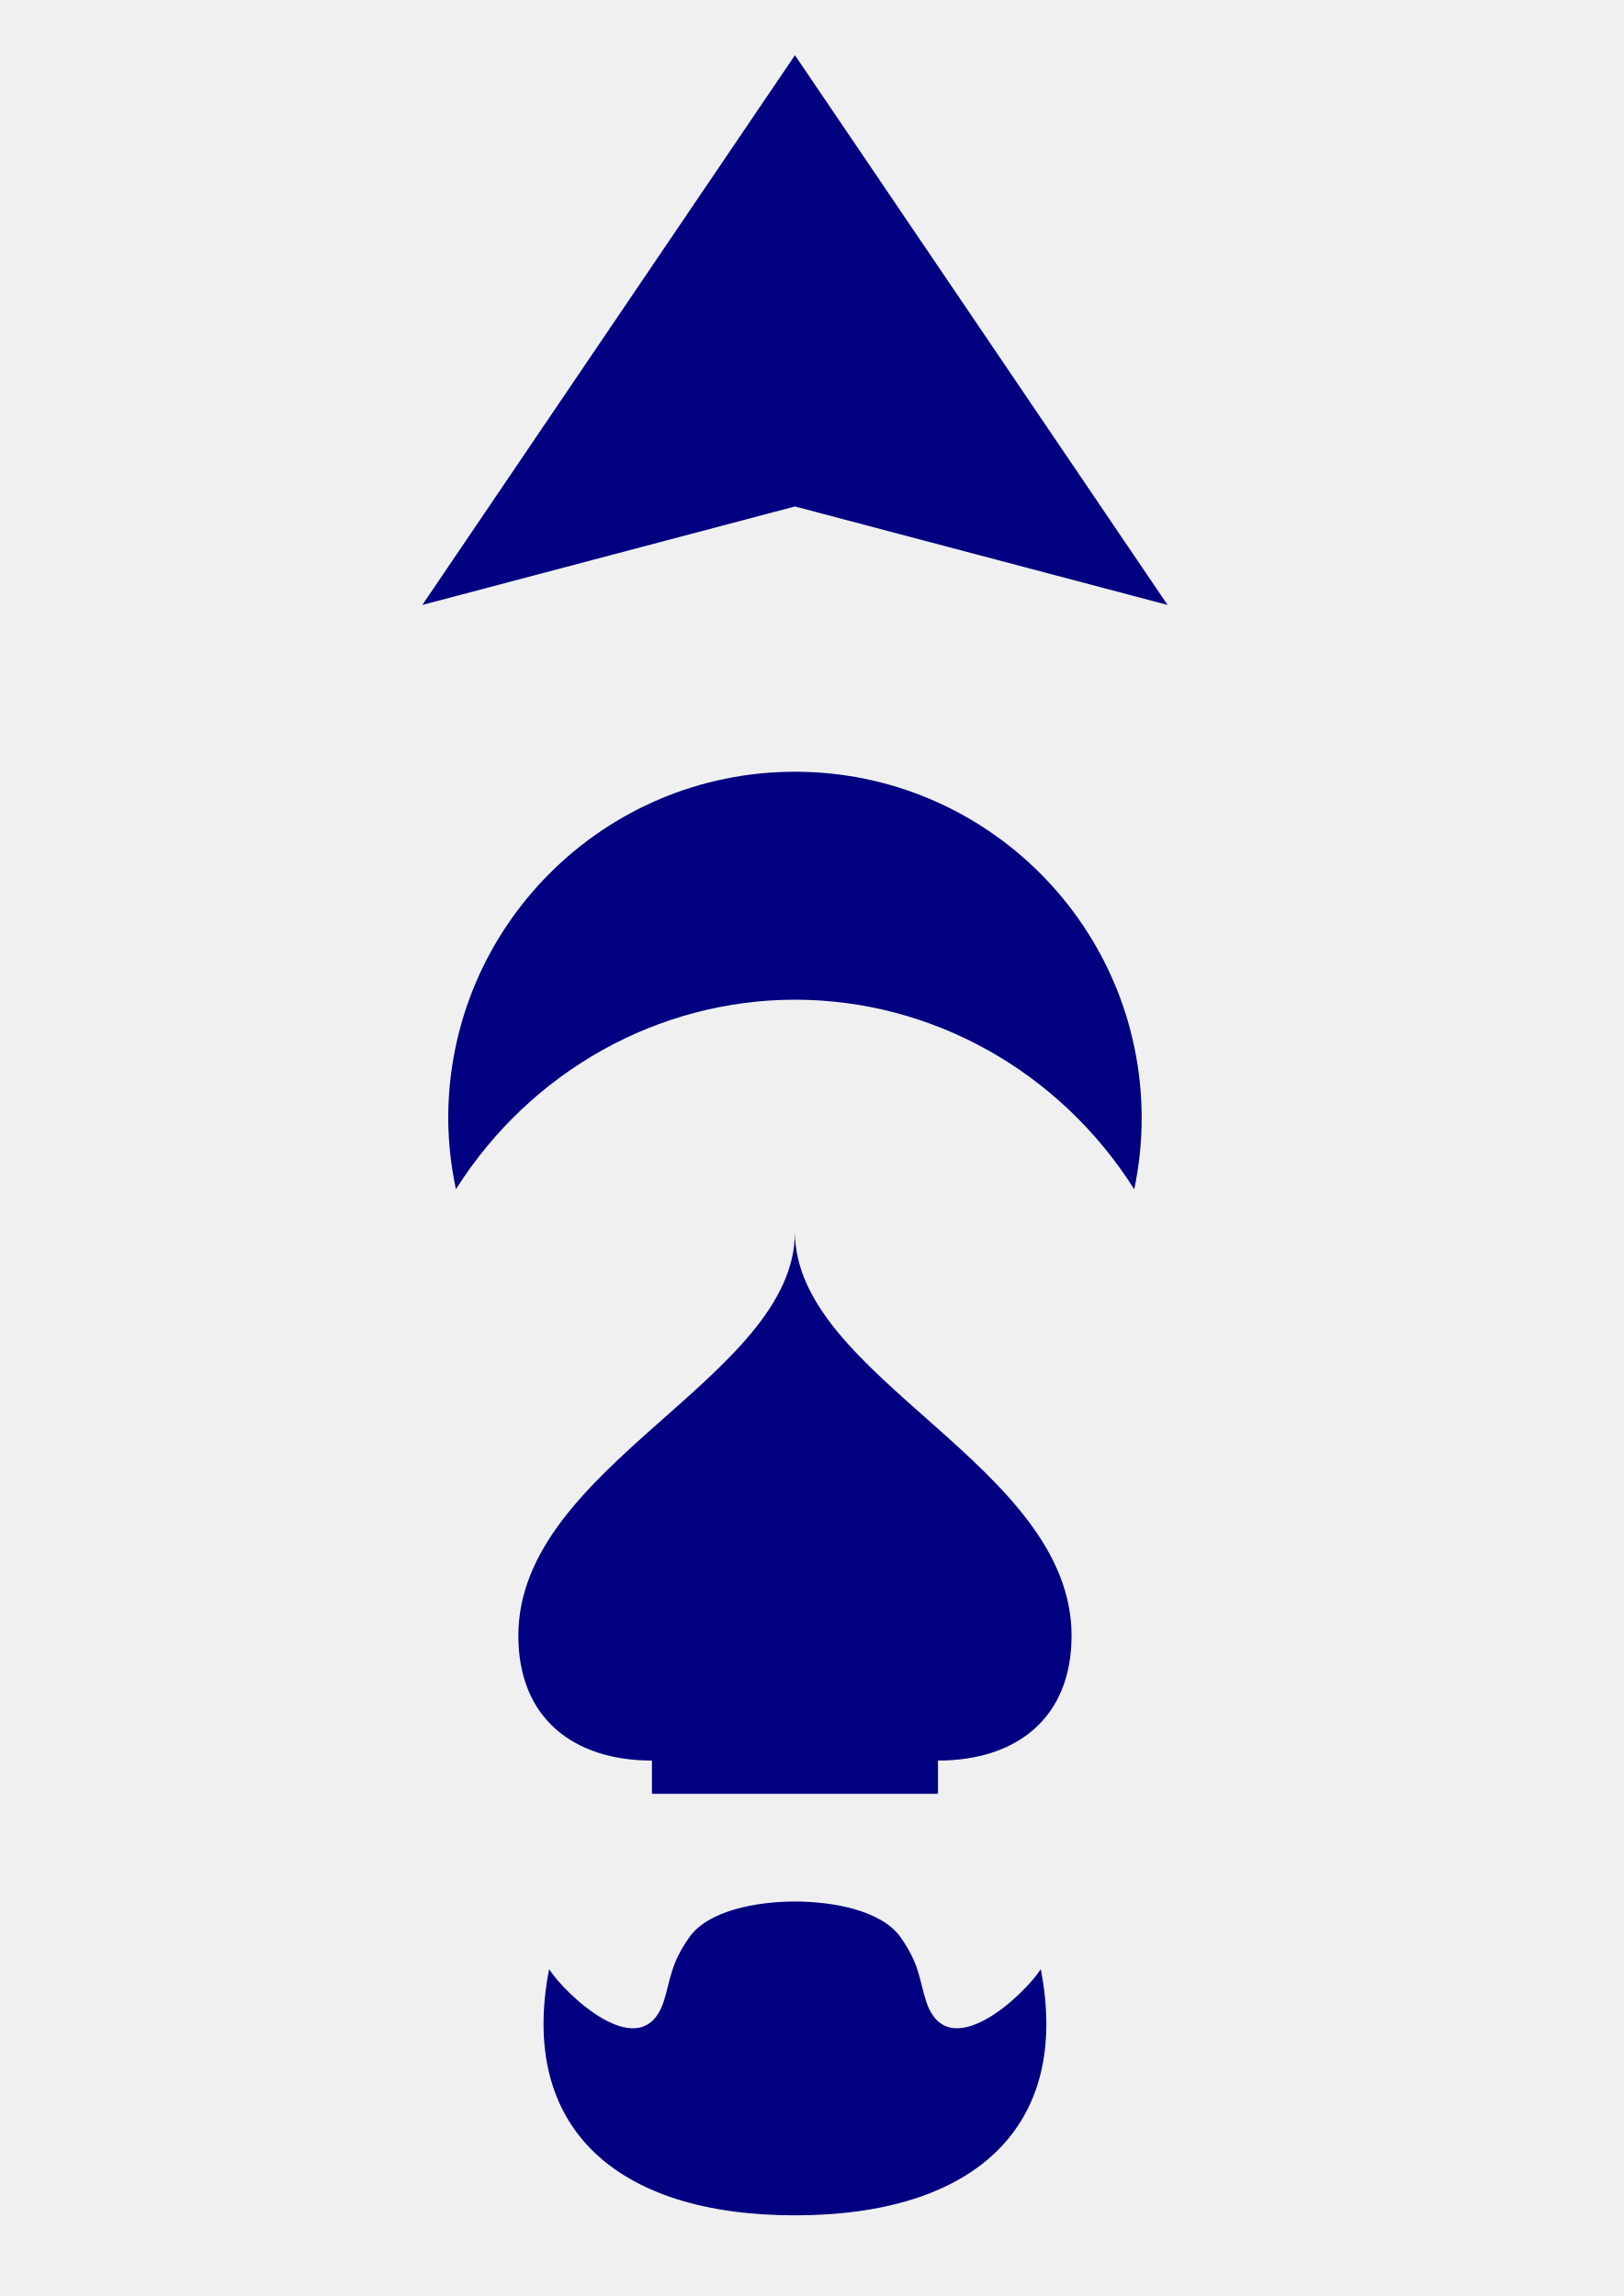
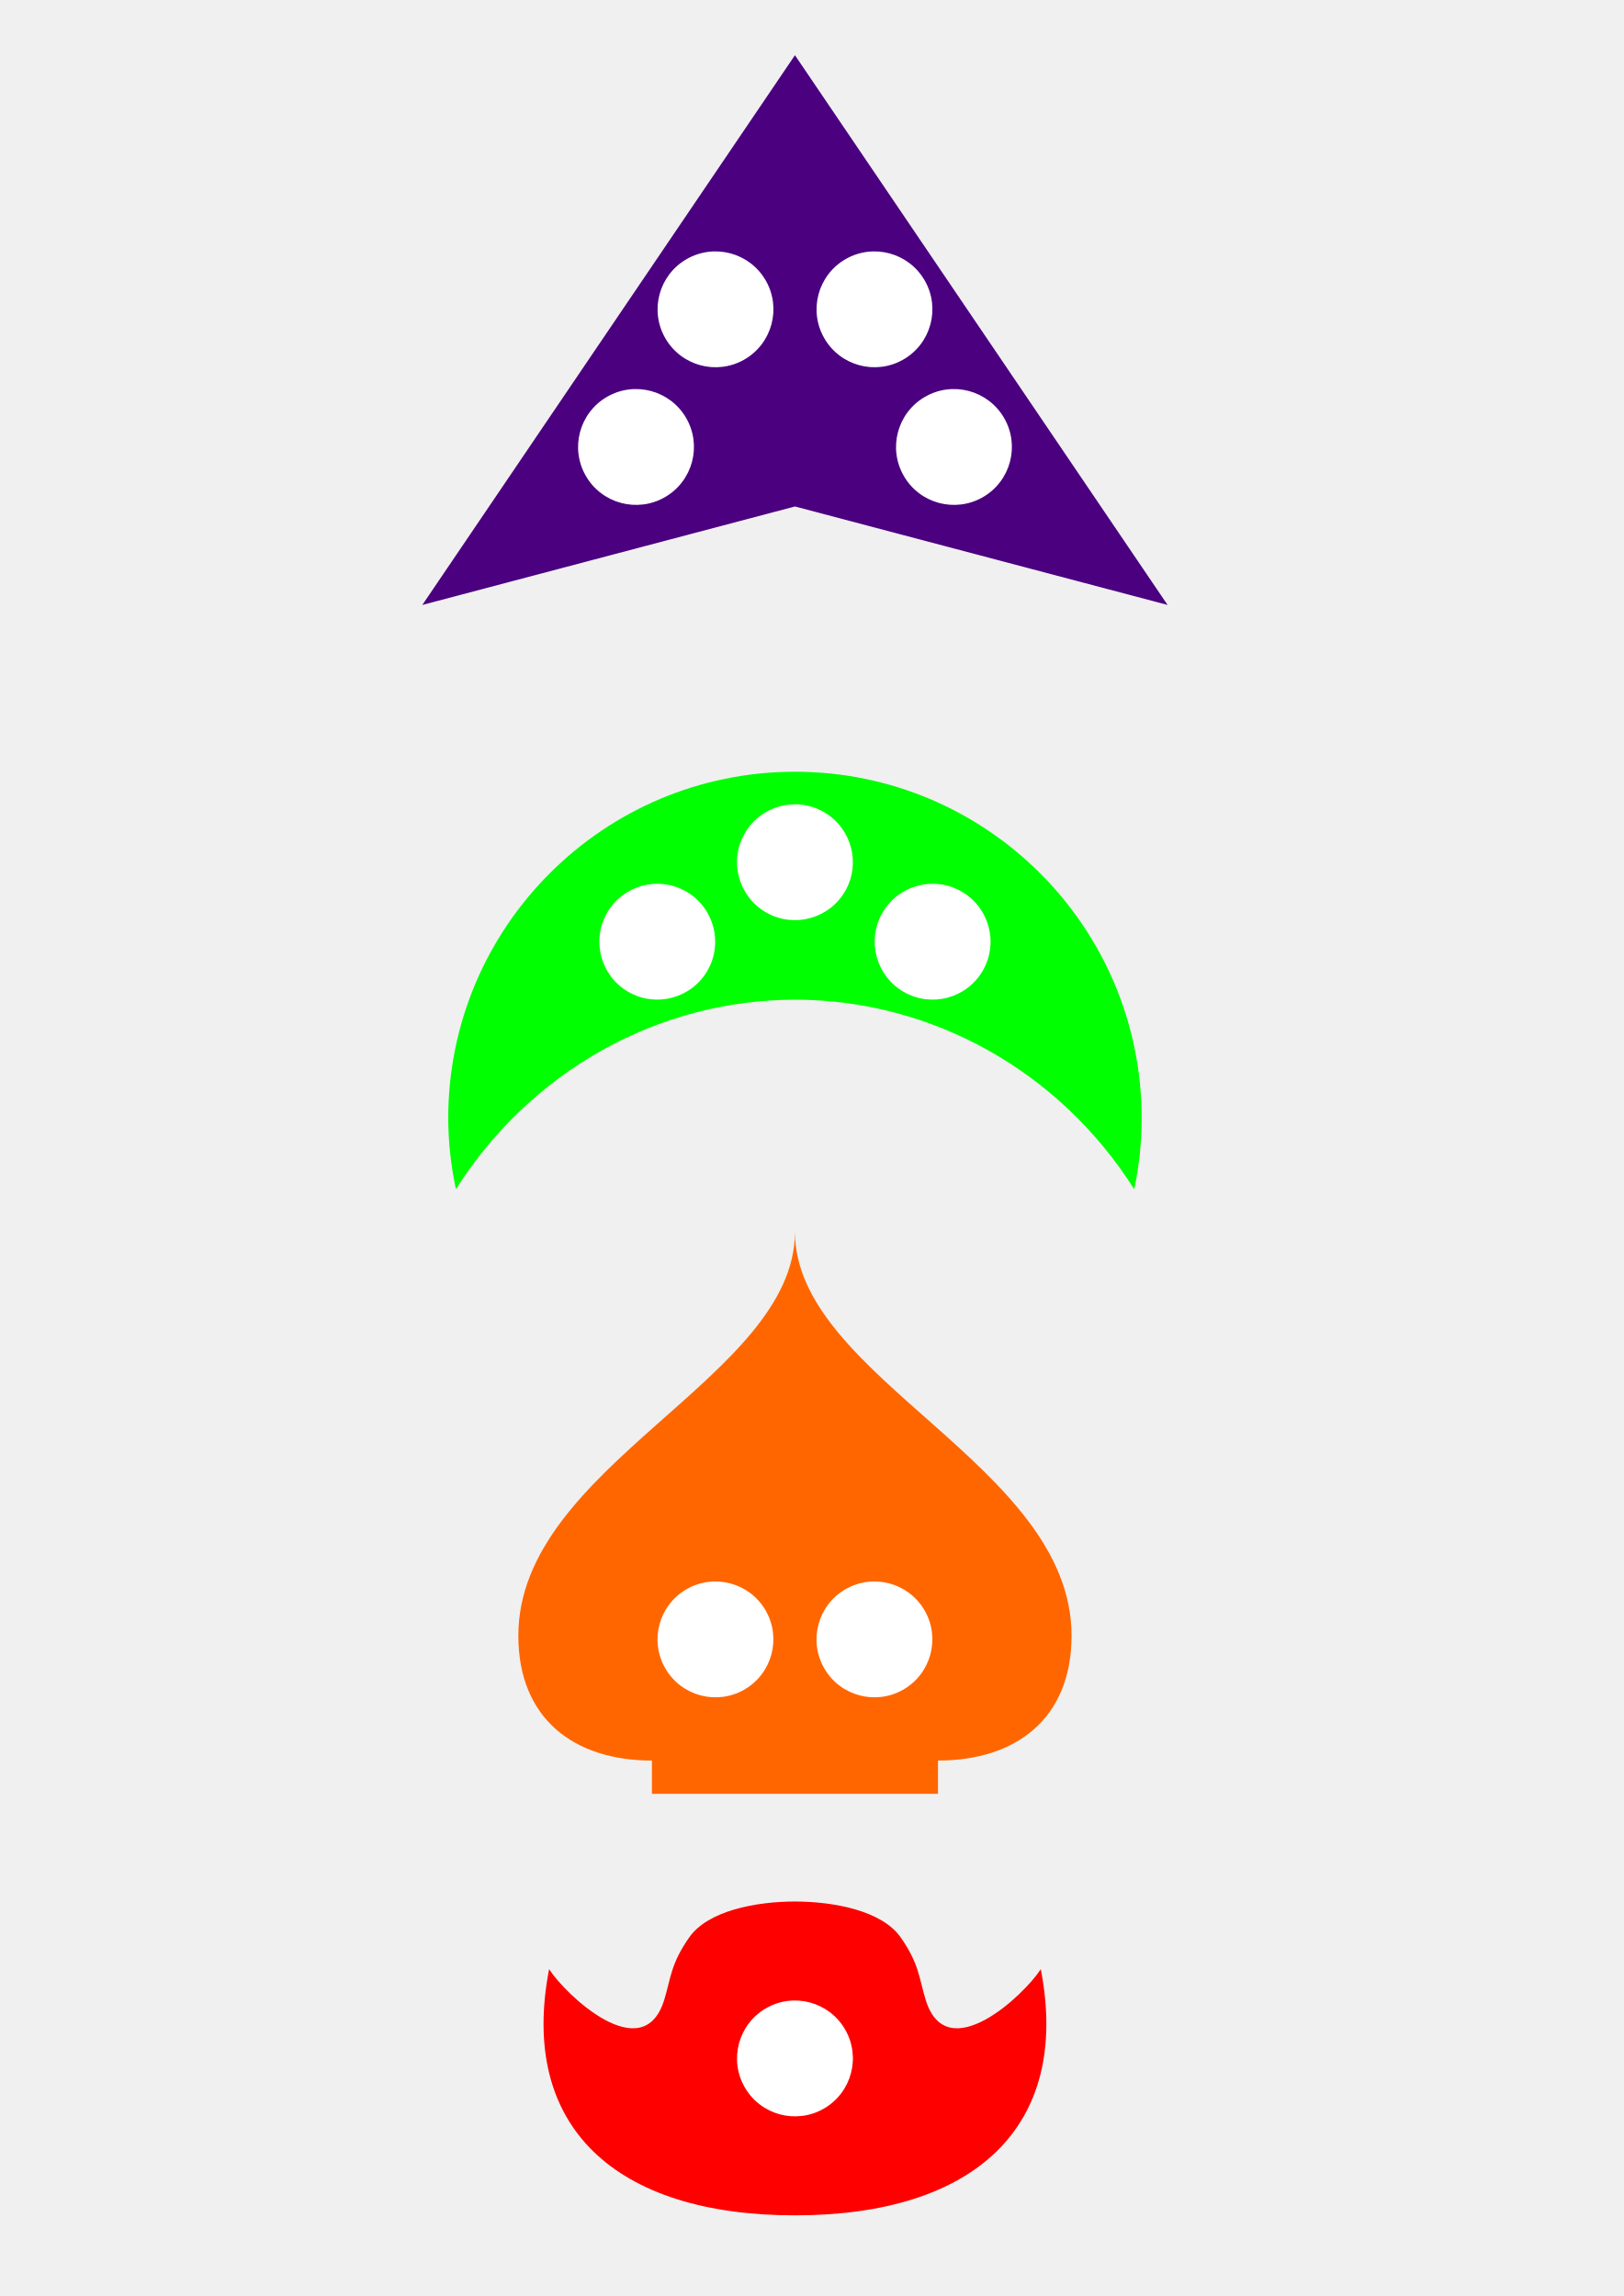
<svg xmlns="http://www.w3.org/2000/svg" width="210mm" height="297mm" viewBox="0 0 744.094 1052.362" id="svg2" version="1.1">
  <defs id="defs4" />
  <g id="layer1">
-     <path style="fill:#000080;stroke:none;stroke-width:4;stroke-miterlimit:2;stroke-dasharray:none;stroke-opacity:1" d="m 364.3,564.619 c 0,66.999 -126.757,106.842 -126.757,185.083 0,37.958 25.412,57.245 61.214,57.245 l 0,15.251 131.086,0 0,-15.251 c 35.802,0 61.215,-19.287 61.215,-57.245 0,-78.241 -126.758,-118.085 -126.758,-185.083 z" id="path4136" />
-     <path style="fill:#000080;stroke:none;stroke-width:4;stroke-miterlimit:2;stroke-dasharray:none;stroke-opacity:1" d="m 364.3,353.723 a 158.895,158.895 0 0 0 -158.894,158.895 158.895,158.895 0 0 0 3.532,32.446 185.741,191.545 0 0 1 155.362,-86.862 185.741,191.545 0 0 1 155.495,86.898 158.895,158.895 0 0 0 3.4,-32.482 158.895,158.895 0 0 0 -158.895,-158.895 z" id="path4138" />
-     <path style="fill:#000080;stroke:none;stroke-width:4;stroke-miterlimit:2;stroke-dasharray:none;stroke-opacity:1" d="M 364.302,25.308 193.542,277.269 364.302,232.137 535.06,277.268 364.302,25.308 Z" id="path4162" />
-     <path style="fill:#000080;stroke:none;stroke-width:4;stroke-miterlimit:2;stroke-dasharray:none;stroke-opacity:1" d="m 364.3,871.55 c -18.073,0.022 -39.881,4.267 -48.419,16.407 -8.537,12.14 -8.491,18.914 -11.477,28.647 -9.664,31.5 -45.338,-2.396 -52.766,-14.052 -13.976,72.232 30.369,112.841 112.662,112.841 82.293,0 126.639,-40.608 112.663,-112.841 -7.429,11.657 -43.102,45.552 -52.766,14.052 -2.986,-9.733 -2.94,-16.507 -11.477,-28.647 -8.537,-12.14 -30.346,-16.385 -48.42,-16.407 z" id="path4181" />
+     <path style="fill:#ff6600;stroke:none;stroke-width:4;stroke-miterlimit:2;stroke-dasharray:none;stroke-opacity:1" d="m 364.3,564.619 c 0,66.999 -126.757,106.842 -126.757,185.083 0,37.958 25.412,57.245 61.214,57.245 l 0,15.251 131.086,0 0,-15.251 c 35.802,0 61.215,-19.287 61.215,-57.245 0,-78.241 -126.758,-118.085 -126.758,-185.083 z" id="path4136" />
+     <path style="fill:#00ff00;stroke:none;stroke-width:4;stroke-miterlimit:2;stroke-dasharray:none;stroke-opacity:1" d="m 364.3,353.723 a 158.895,158.895 0 0 0 -158.894,158.895 158.895,158.895 0 0 0 3.532,32.446 185.741,191.545 0 0 1 155.362,-86.862 185.741,191.545 0 0 1 155.495,86.898 158.895,158.895 0 0 0 3.4,-32.482 158.895,158.895 0 0 0 -158.895,-158.895 z" id="path4138" />
+     <path style="fill:#4b0080;stroke:none;stroke-width:4;stroke-miterlimit:2;stroke-dasharray:none;stroke-opacity:1;fill-opacity:1" d="M 364.302,25.308 193.542,277.269 364.302,232.137 535.06,277.268 364.302,25.308 Z" id="path4162" />
+     <path style="fill:#ff0000;stroke:none;stroke-width:4;stroke-miterlimit:2;stroke-dasharray:none;stroke-opacity:1" d="m 364.3,871.55 c -18.073,0.022 -39.881,4.267 -48.419,16.407 -8.537,12.14 -8.491,18.914 -11.477,28.647 -9.664,31.5 -45.338,-2.396 -52.766,-14.052 -13.976,72.232 30.369,112.841 112.662,112.841 82.293,0 126.639,-40.608 112.663,-112.841 -7.429,11.657 -43.102,45.552 -52.766,14.052 -2.986,-9.733 -2.94,-16.507 -11.477,-28.647 -8.537,-12.14 -30.346,-16.385 -48.42,-16.407 z" id="path4181" />
+     <circle style="fill:#ffffff;fill-opacity:1;stroke:none;stroke-width:4;stroke-miterlimit:2;stroke-dasharray:none;stroke-opacity:1" id="path4139-5" cx="149.982" cy="323.156" r="26.545" transform="matrix(0.8660254,-0.5,0.5,0.8660254,0,0)" />
+     <circle style="fill:#ffffff;fill-opacity:1;stroke:none;stroke-width:4;stroke-miterlimit:2;stroke-dasharray:none;stroke-opacity:1" id="path4139-3-3" cx="213.075" cy="286.73" r="26.545" transform="matrix(0.8660254,-0.5,0.5,0.8660254,0,0)" />
+     <circle style="fill:#ffffff;fill-opacity:1;stroke:none;stroke-width:4;stroke-miterlimit:2;stroke-dasharray:none;stroke-opacity:1" id="path4139-6-5" cx="276.168" cy="323.156" r="26.545" transform="matrix(0.8660254,-0.5,0.5,0.8660254,0,0)" />
+     <circle style="fill:#ffffff;fill-opacity:1;stroke:none;stroke-width:4;stroke-miterlimit:2;stroke-dasharray:none;stroke-opacity:1" id="path4139-7-6" cx="276.168" cy="396.01" r="26.545" transform="matrix(0.8660254,-0.5,0.5,0.8660254,0,0)" />
+     <g id="g4216" transform="translate(5.980849,-1.924926)">
+       <circle transform="matrix(0.5,-0.8660254,0.8660254,0.5,0,0)" r="26.545" cy="472.449" cx="-227.852" id="path4139-3-3-9" style="fill:#ffffff;fill-opacity:1;stroke:none;stroke-width:4;stroke-miterlimit:2;stroke-dasharray:none;stroke-opacity:1" />
+       <circle transform="matrix(0.5,-0.8660254,0.8660254,0.5,0,0)" r="26.545" cy="508.876" cx="-164.759" id="path4139-6-5-1" style="fill:#ffffff;fill-opacity:1;stroke:none;stroke-width:4;stroke-miterlimit:2;stroke-dasharray:none;stroke-opacity:1" />
+       <circle transform="matrix(0.5,-0.8660254,0.8660254,0.5,0,0)" r="26.545" cy="581.729" cx="-164.759" id="path4139-7-6-2" style="fill:#ffffff;fill-opacity:1;stroke:none;stroke-width:4;stroke-miterlimit:2;stroke-dasharray:none;stroke-opacity:1" />
+     </g>
+     <g id="g4239" transform="translate(4.312824,-0.963393)">
+       <circle transform="matrix(0.8660254,-0.5,0.5,0.8660254,0,0)" r="26.545" cy="813.354" cx="-95.974" id="path4139-3-3-7" style="fill:#ffffff;fill-opacity:1;stroke:none;stroke-width:4;stroke-miterlimit:2;stroke-dasharray:none;stroke-opacity:1" />
+       <circle transform="matrix(0.8660254,-0.5,0.5,0.8660254,0,0)" r="26.545" cy="849.781" cx="-32.881" id="path4139-6-5-0" style="fill:#ffffff;fill-opacity:1;stroke:none;stroke-width:4;stroke-miterlimit:2;stroke-dasharray:none;stroke-opacity:1" />
+     </g>
+     <circle style="fill:#ffffff;fill-opacity:1;stroke:none;stroke-width:4;stroke-miterlimit:2;stroke-dasharray:none;stroke-opacity:1" id="path4139-6-5-9" cx="-156.242" cy="999.221" r="26.545" transform="matrix(0.8660254,-0.5,0.5,0.8660254,0,0)" />
  </g>
</svg>
